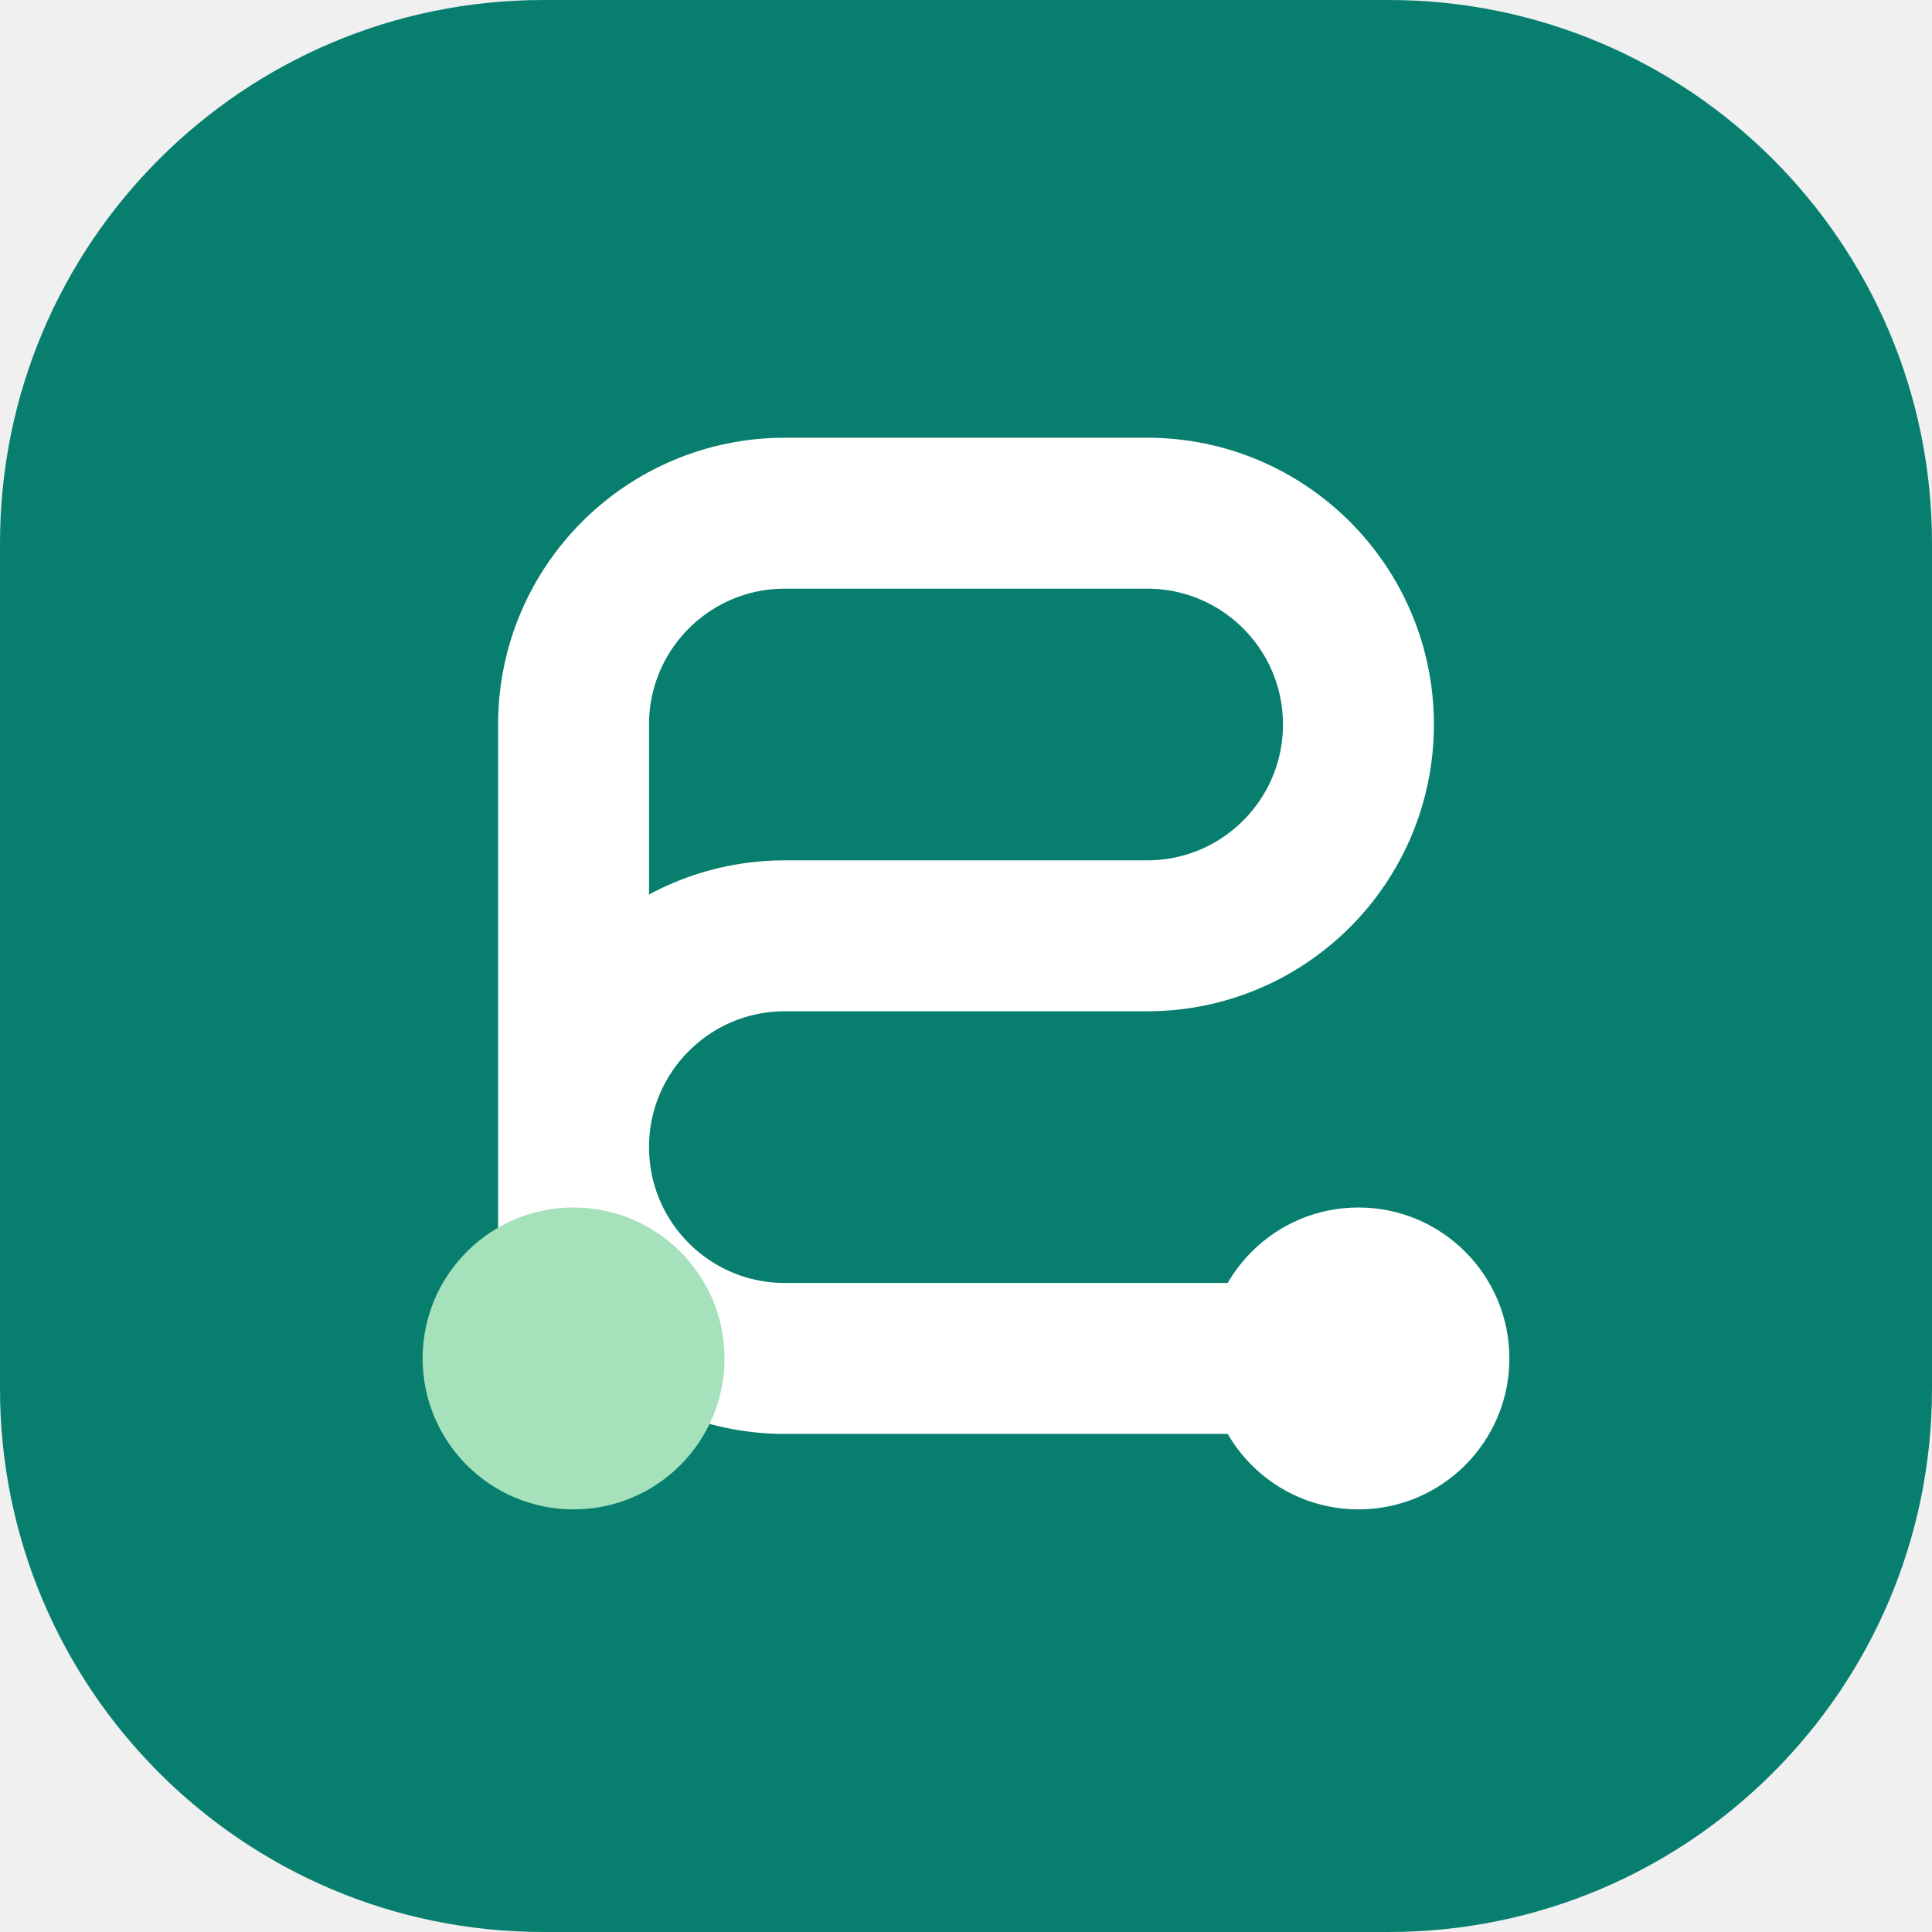
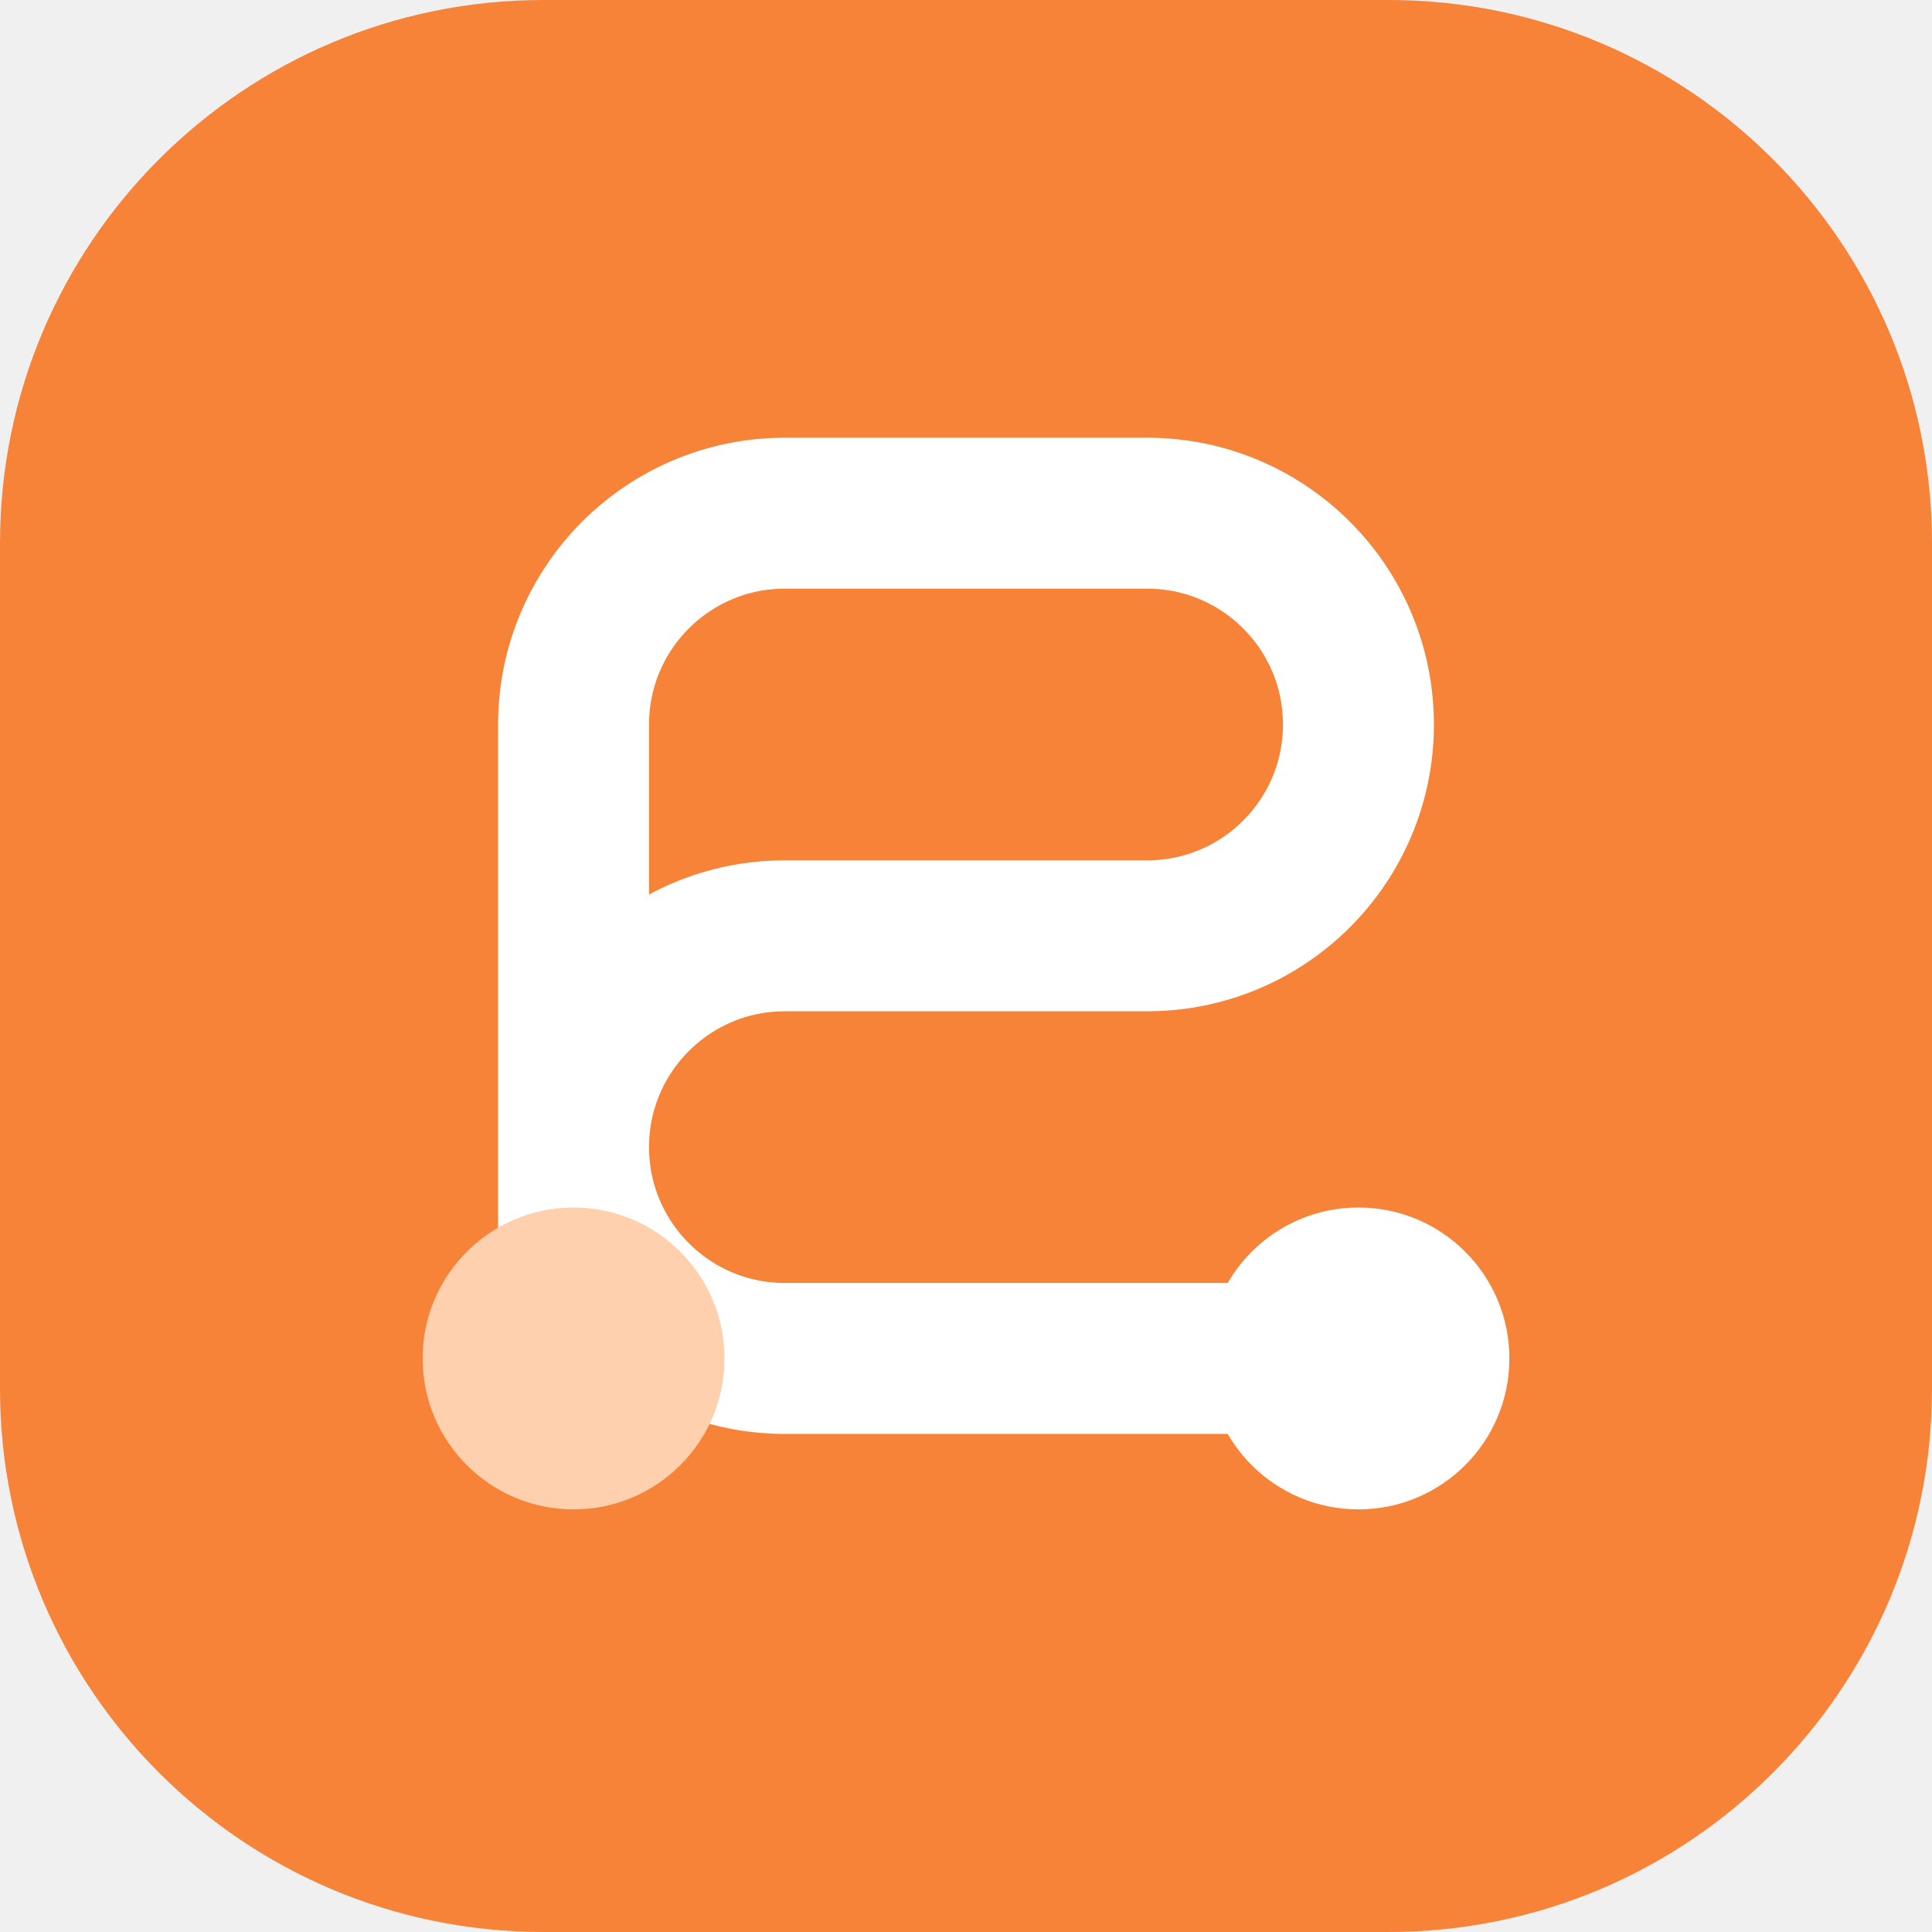
<svg xmlns="http://www.w3.org/2000/svg" viewBox="0 0 64 64">
-   <rect width="64" height="64" rx="18" fill="#087f6e" />
+   <rect width="64" height="64" rx="18" fill="#f68338" />
  <path d="M19 44V24a7 7 0 0 1 7-7h12a7 7 0 0 1 0 14H26a7 7 0 0 0 0 14h19" fill="none" stroke="white" stroke-width="5" stroke-linecap="round" />
-   <circle cx="19" cy="45" r="5" fill="#a5e1bb" />
+   <circle cx="19" cy="45" r="5" fill="#ffd0ad" />
  <circle cx="45" cy="45" r="5" fill="white" />
</svg>
